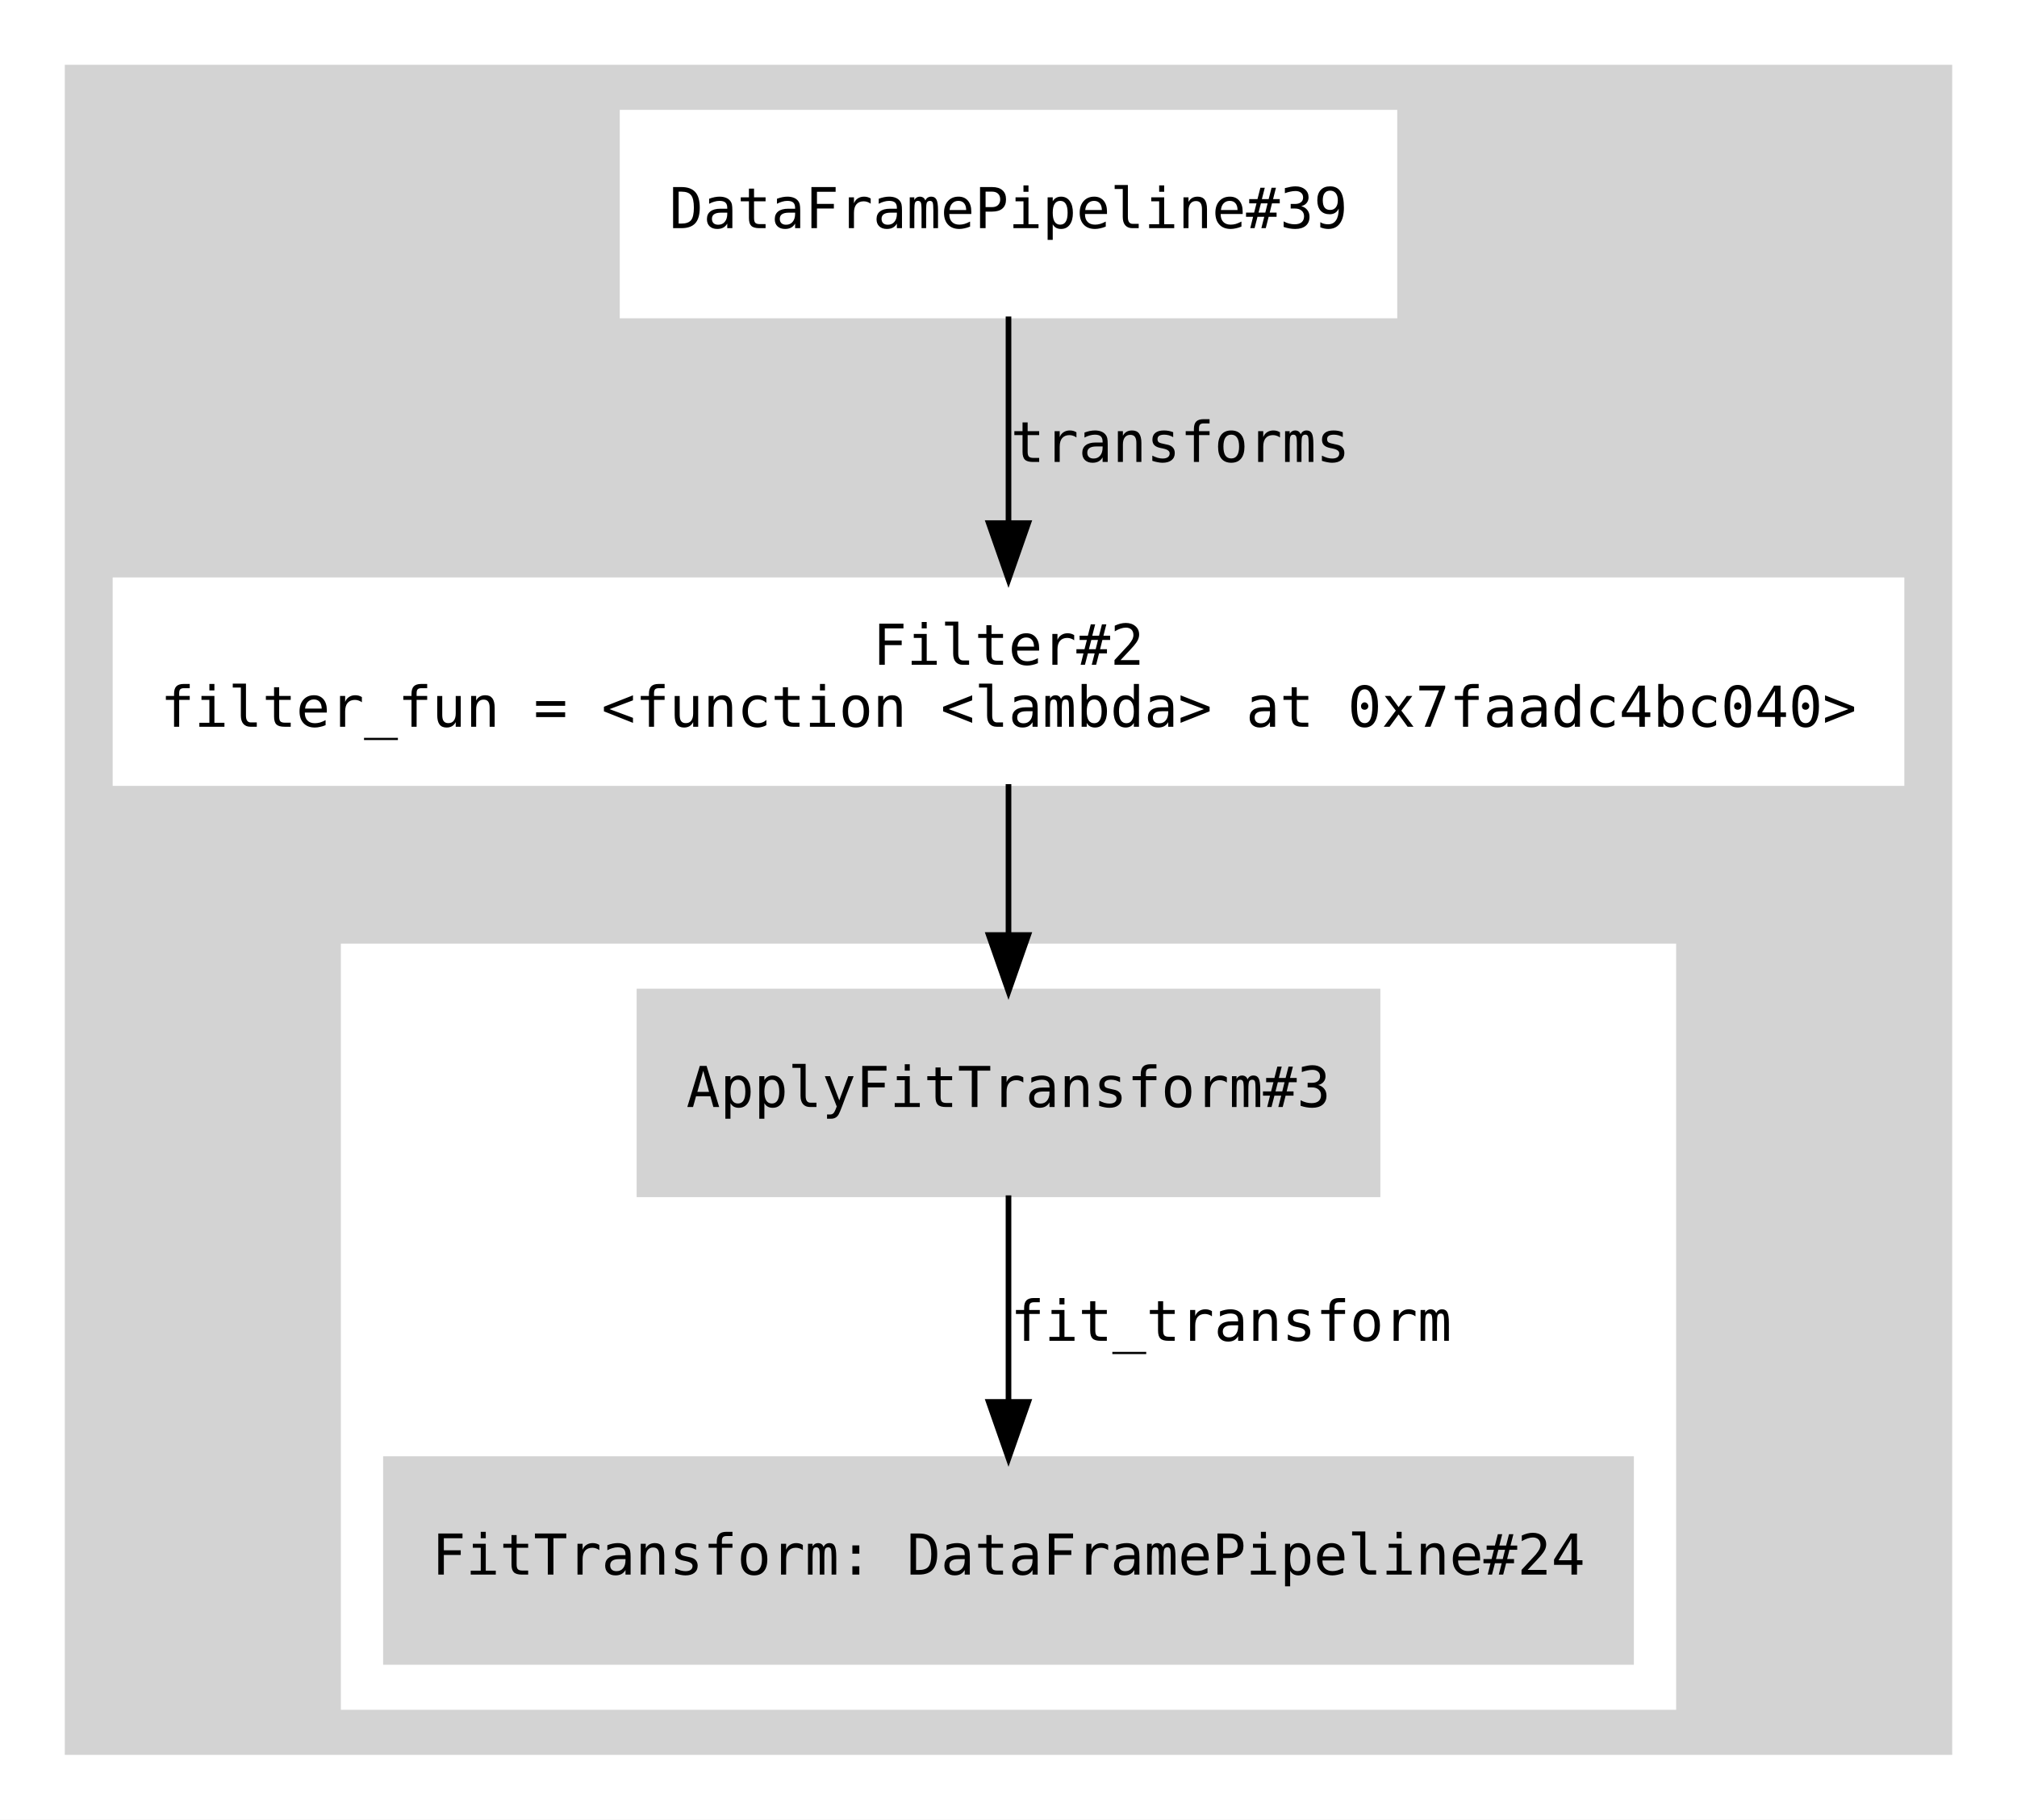
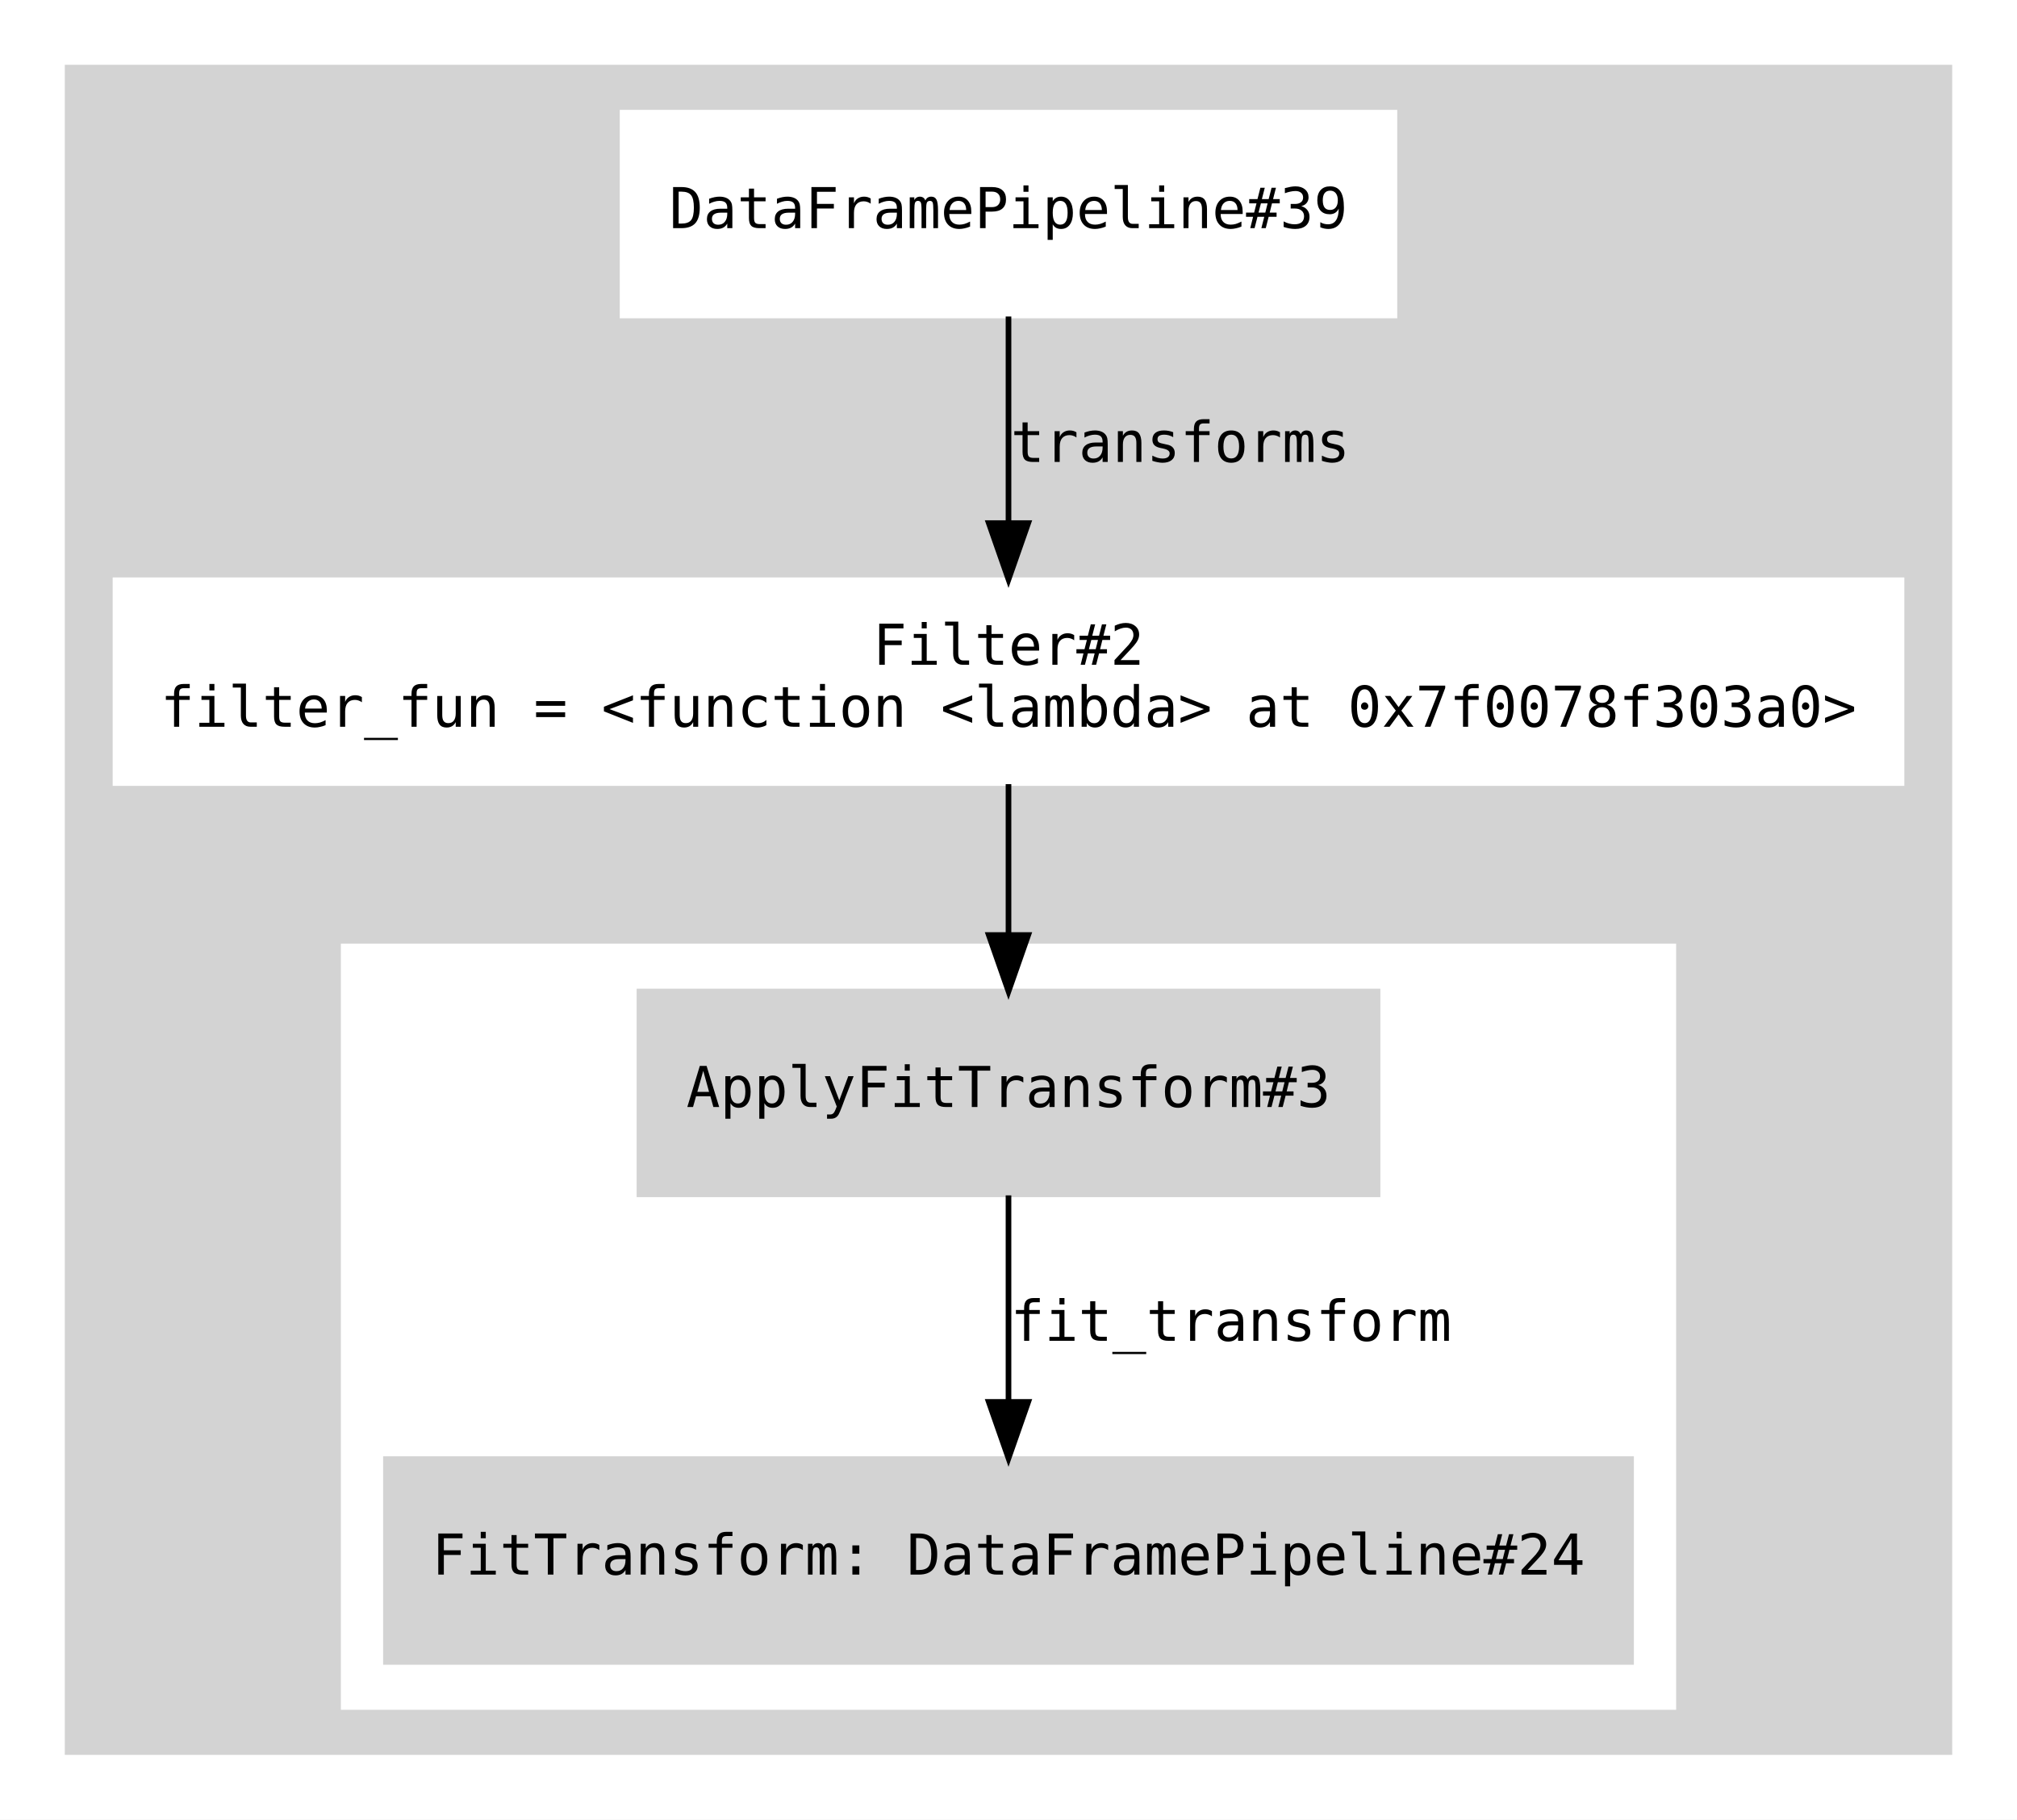
<svg xmlns="http://www.w3.org/2000/svg" width="358pt" height="323pt" viewBox="0.00 0.00 358.00 323.00">
  <g id="graph0" class="graph" transform="scale(1 1) rotate(0) translate(4 319)">
    <polygon fill="white" stroke="transparent" points="-4,4 -4,-319 354,-319 354,4 -4,4" />
    <g id="clust1" class="cluster">
      <polygon fill="lightgrey" stroke="lightgrey" points="8,-8 8,-307 342,-307 342,-8 8,-8" />
    </g>
    <g id="clust2" class="cluster">
      <polygon fill="white" stroke="white" points="57,-16 57,-151 293,-151 293,-16 57,-16" />
    </g>
    <g id="node1" class="node">
      <polygon fill="white" stroke="white" points="243.5,-299 106.5,-299 106.5,-263 243.5,-263 243.5,-299" />
      <text text-anchor="middle" x="175" y="-278.5" font-family="Monospace" font-size="10.00">DataFramePipeline#39</text>
    </g>
    <g id="node2" class="node">
      <polygon fill="white" stroke="white" points="333.5,-216 16.5,-216 16.5,-180 333.5,-180 333.5,-216" />
      <text text-anchor="middle" x="175" y="-201" font-family="Monospace" font-size="10.00">Filter#2</text>
-       <text text-anchor="middle" x="175" y="-190" font-family="Monospace" font-size="10.00">filter_fun = &lt;function &lt;lambda&gt; at 0x7faadc4bc040&gt;</text>
+       <text text-anchor="middle" x="175" y="-190" font-family="Monospace" font-size="10.00">filter_fun = &lt;function &lt;lambda&gt; at 0x7f0078f303a0&gt;</text>
    </g>
    <g id="edge1" class="edge">
      <path fill="none" stroke="black" d="M175,-262.82C175,-252.19 175,-238.31 175,-226.2" />
      <polygon fill="black" stroke="black" points="178.5,-226.15 175,-216.15 171.5,-226.15 178.5,-226.15" />
      <text text-anchor="middle" x="205.5" y="-237" font-family="Monospace" font-size="10.00">transforms</text>
    </g>
    <g id="node3" class="node">
      <polygon fill="lightgrey" stroke="lightgrey" points="240.5,-143 109.5,-143 109.5,-107 240.5,-107 240.5,-143" />
      <text text-anchor="middle" x="175" y="-122.5" font-family="Monospace" font-size="10.00">ApplyFitTransform#3</text>
    </g>
    <g id="edge3" class="edge">
      <path fill="none" stroke="black" d="M175,-179.81C175,-171.79 175,-162.05 175,-153.07" />
      <polygon fill="black" stroke="black" points="178.5,-153.03 175,-143.03 171.5,-153.03 178.5,-153.03" />
    </g>
    <g id="node4" class="node">
      <polygon fill="lightgrey" stroke="lightgrey" points="285.5,-60 64.5,-60 64.5,-24 285.5,-24 285.5,-60" />
      <text text-anchor="middle" x="175" y="-39.5" font-family="Monospace" font-size="10.00">FitTransform: DataFramePipeline#24</text>
    </g>
    <g id="edge2" class="edge">
      <path fill="none" stroke="black" d="M175,-106.82C175,-96.19 175,-82.31 175,-70.2" />
      <polygon fill="black" stroke="black" points="178.5,-70.15 175,-60.15 171.5,-70.15 178.5,-70.15" />
      <text text-anchor="middle" x="214.5" y="-81" font-family="Monospace" font-size="10.00">fit_transform</text>
    </g>
  </g>
</svg>
